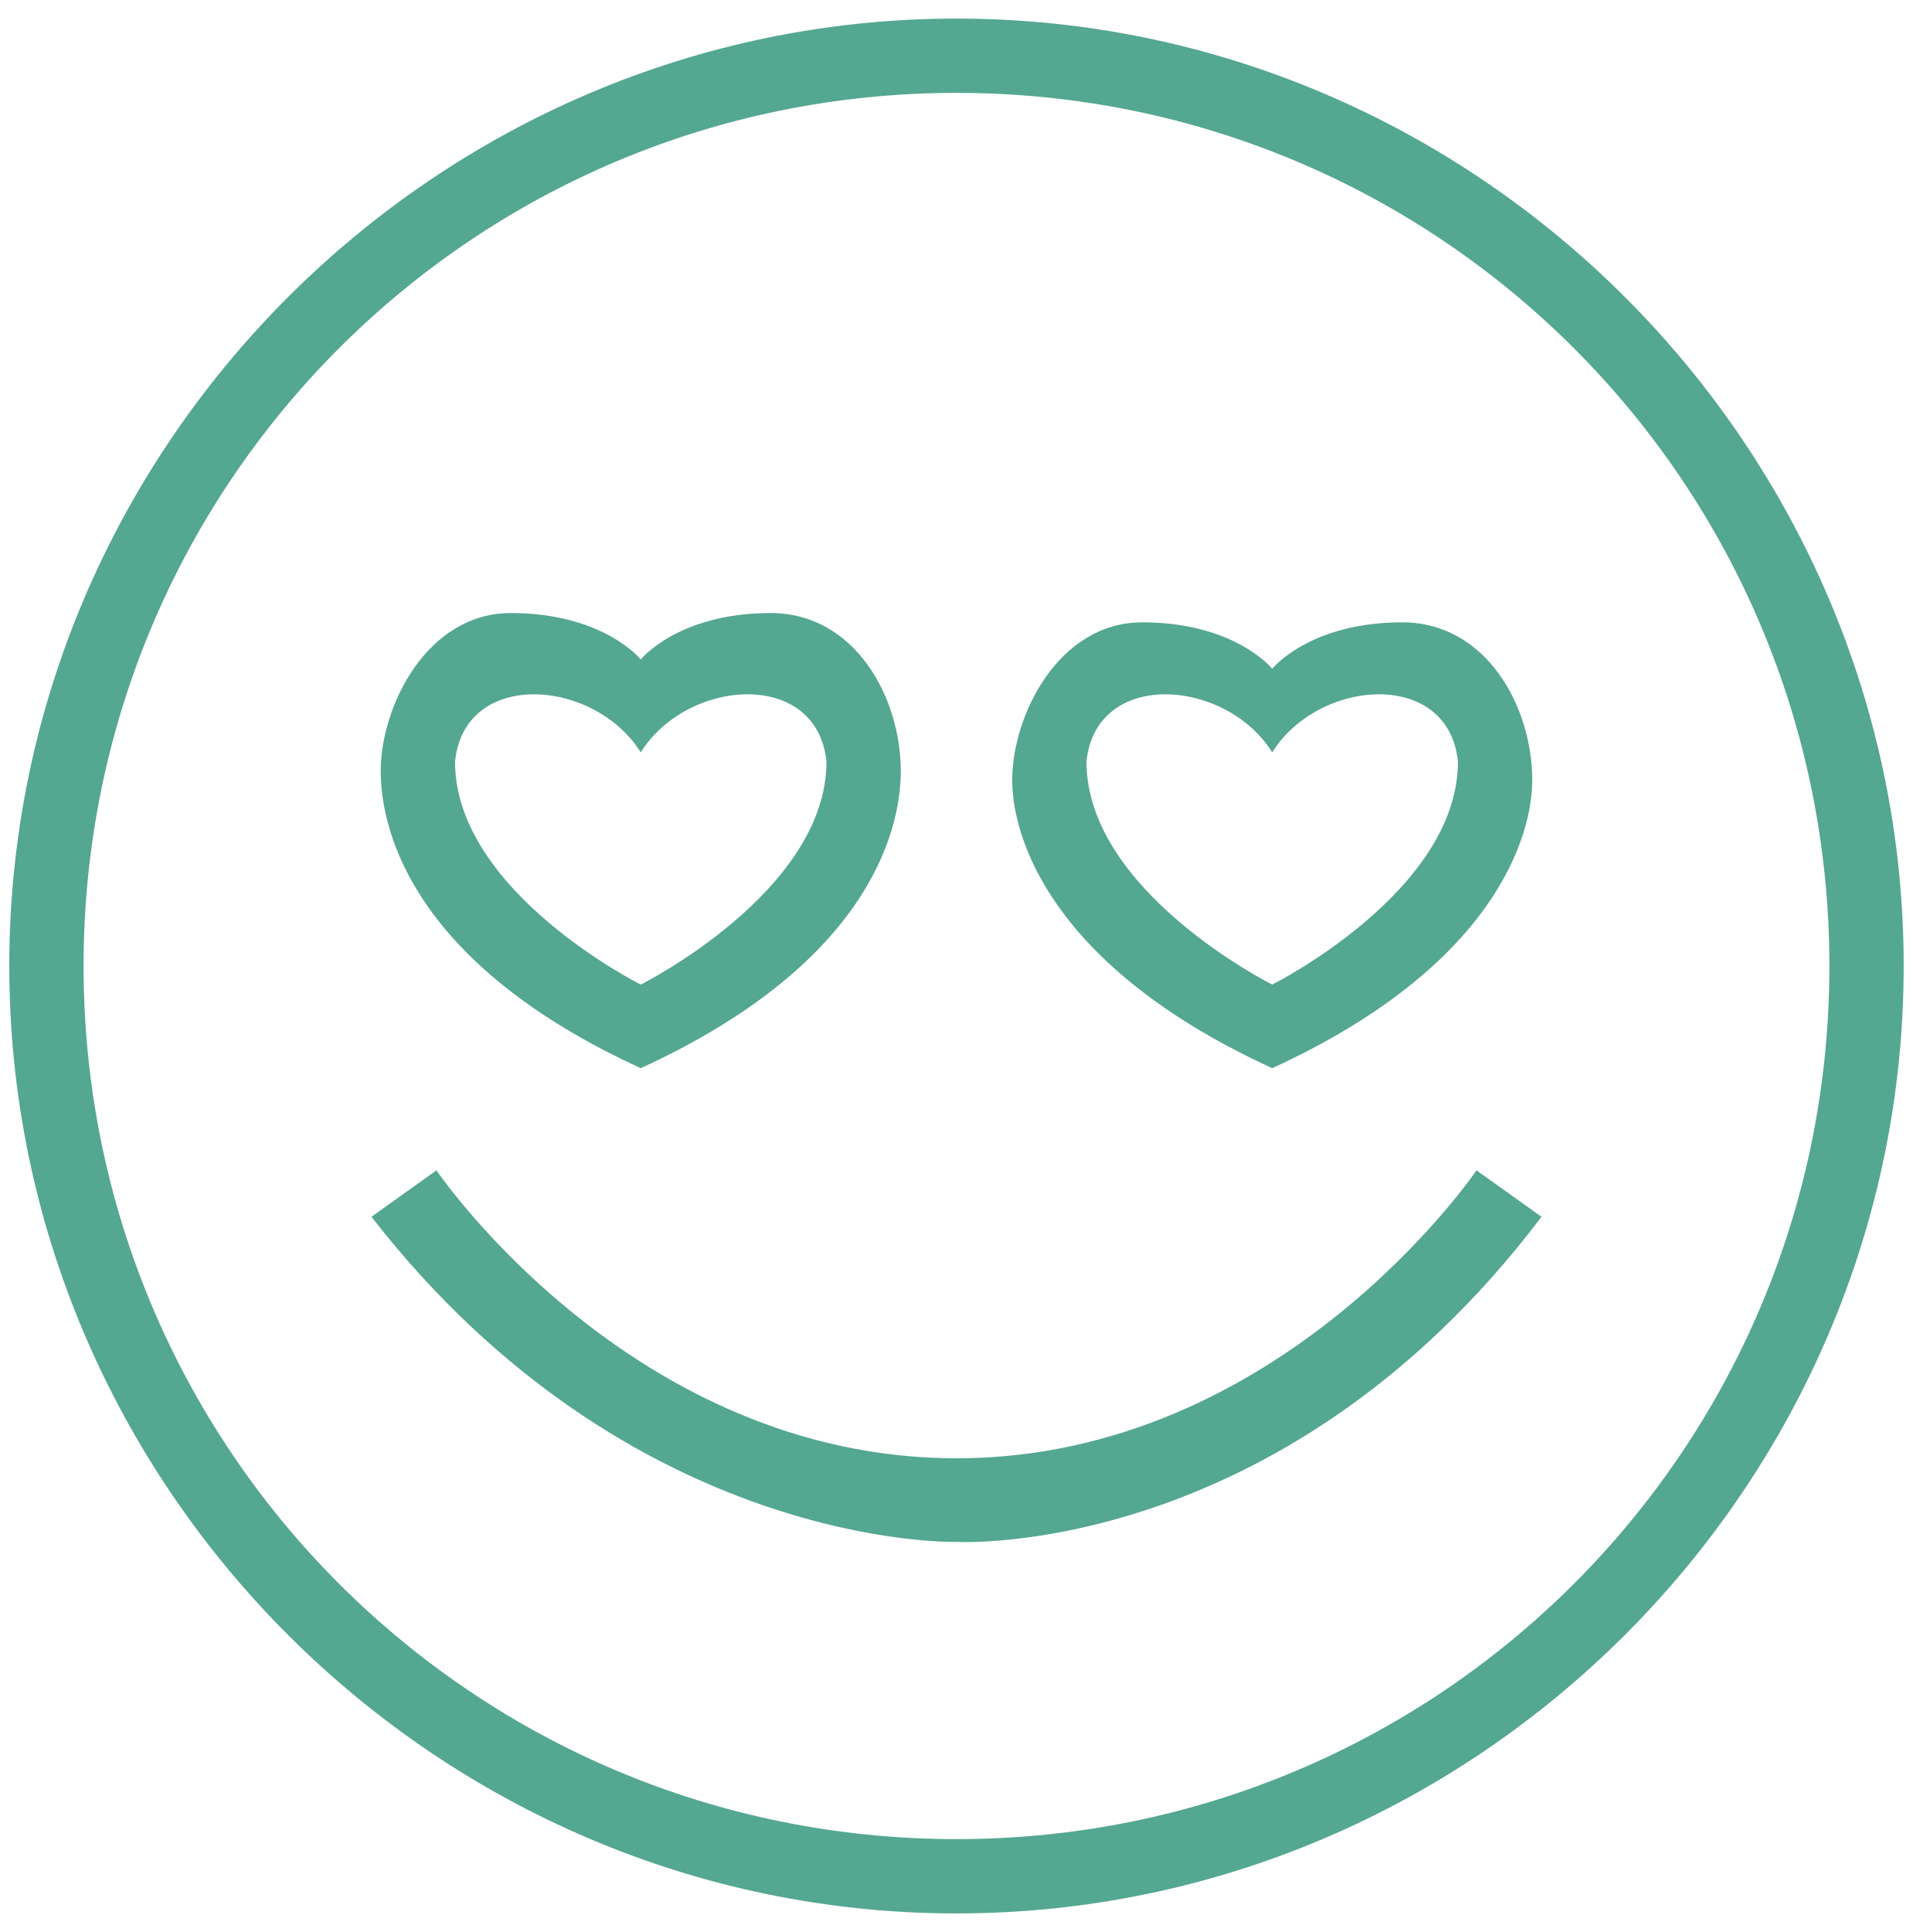
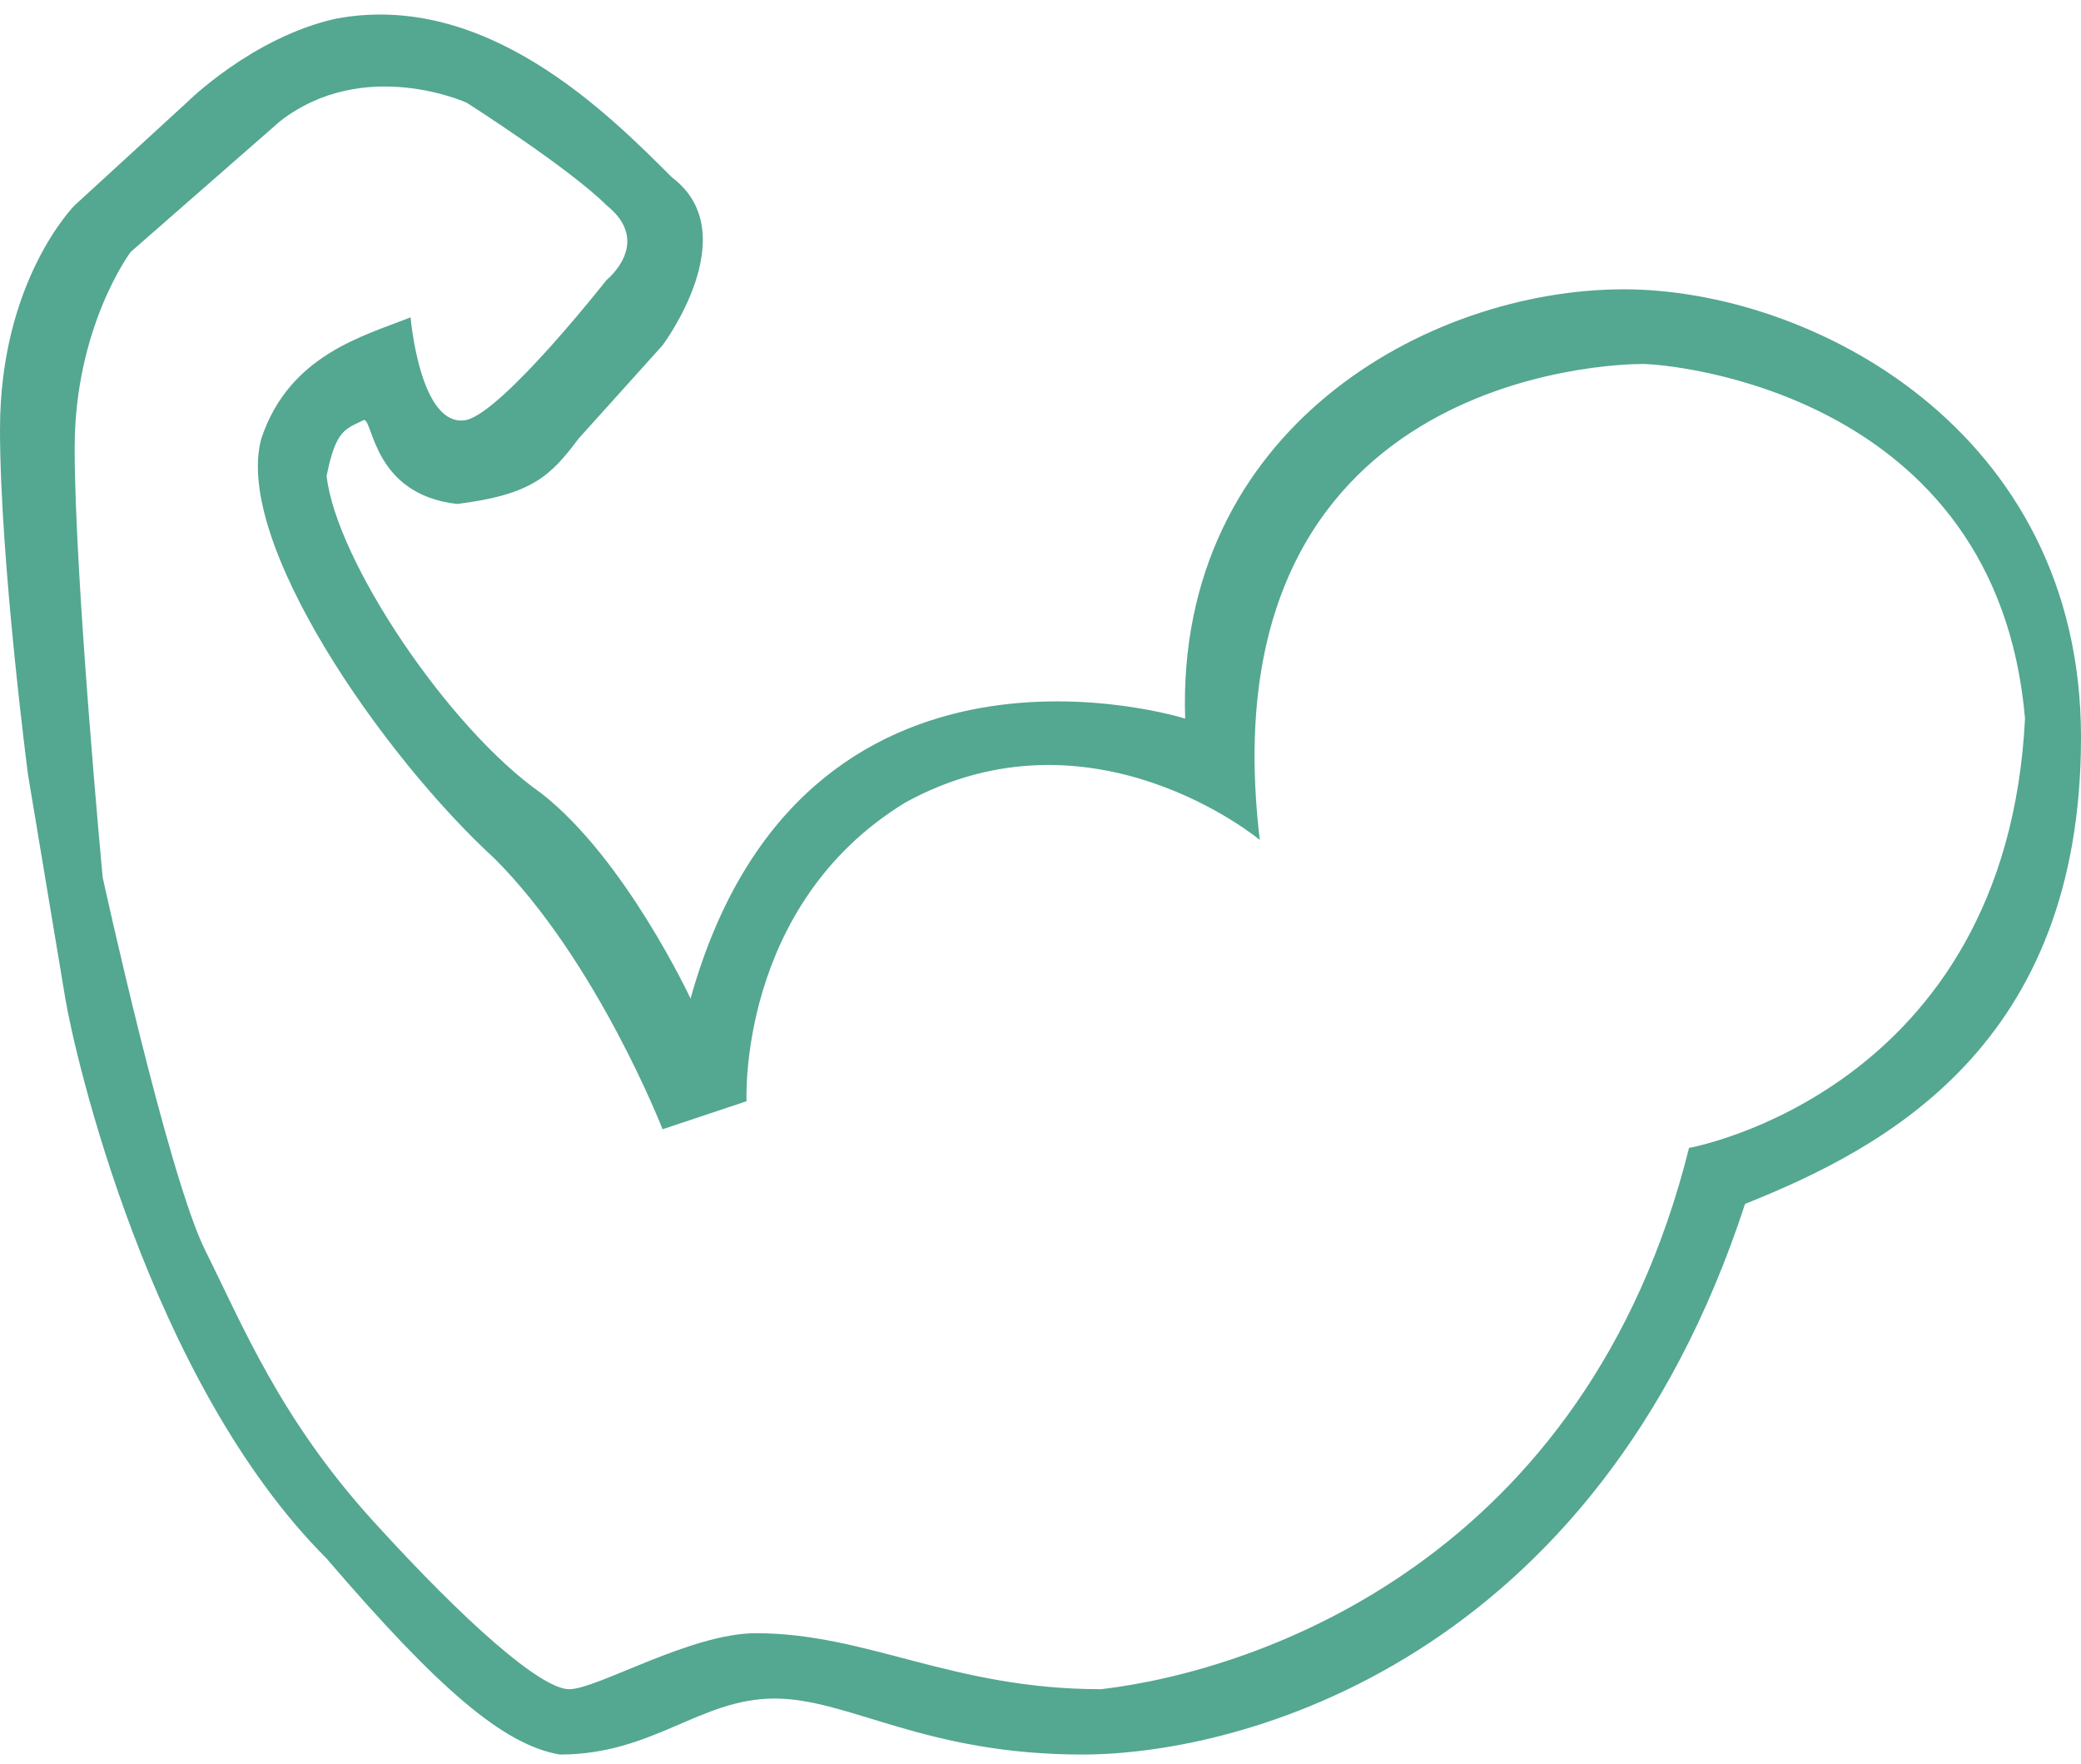
- <svg xmlns="http://www.w3.org/2000/svg" version="1.1" id="_x31_" x="0px" y="0px" viewBox="0 0 20.6 20.8" style="enable-background:new 0 0 20.6 20.8;" xml:space="preserve">
+ <svg xmlns="http://www.w3.org/2000/svg" version="1.1" id="_x31_" x="0px" y="0px" viewBox="0 0 22.3 18.9" style="enable-background:new 0 0 22.3 18.9;" xml:space="preserve">
  <style type="text/css">
	.st0{fill:#54A791;}
</style>
-   <g>
-     <path class="st0" d="M10.3,0.2C4.7,0.2,0.1,4.8,0.1,10.4c0,5.6,4.6,10.2,10.2,10.2c5.6,0,10.2-4.6,10.2-10.2   C20.5,4.8,15.9,0.2,10.3,0.2z M10.3,19.8c-5.2,0-9.4-4.2-9.4-9.4C0.9,5.2,5.1,1,10.3,1s9.4,4.2,9.4,9.4   C19.7,15.6,15.5,19.8,10.3,19.8z" />
-     <path class="st0" d="M10.3,15.7c-3.5,0-5.6-3.1-5.6-3.1L4,13.1c2.8,3.6,6.3,3.5,6.3,3.5s3.5,0.2,6.3-3.5l-0.7-0.5   C15.9,12.6,13.8,15.7,10.3,15.7z" />
-     <path class="st0" d="M6.9,11.5C9.3,10.4,9.7,9,9.7,8.3c0-0.8-0.5-1.7-1.4-1.7c-1,0-1.4,0.5-1.4,0.5S6.5,6.6,5.5,6.6   c-0.9,0-1.4,1-1.4,1.7C4.1,9,4.5,10.4,6.9,11.5z M6.9,8.1c0.5-0.8,1.9-0.9,2,0.1c0,1.4-2,2.4-2,2.4s-2-1-2-2.4   C5,7.2,6.4,7.3,6.9,8.1z" />
-     <path class="st0" d="M13.7,11.5c2.4-1.1,2.8-2.5,2.8-3.1c0-0.8-0.5-1.7-1.4-1.7c-1,0-1.4,0.5-1.4,0.5s-0.4-0.5-1.4-0.5   c-0.9,0-1.4,1-1.4,1.7C10.9,9,11.3,10.4,13.7,11.5z M13.7,8.1c0.5-0.8,1.9-0.9,2,0.1c0,1.4-2,2.4-2,2.4s-2-1-2-2.4   C11.8,7.2,13.2,7.3,13.7,8.1z" />
-   </g>
+   <path class="st0" d="M17.4,3.1c-2.1,0-4.8,1.5-4.7,4.6c0,0-4.1-1.3-5.3,3c0,0-0.7-1.5-1.6-2.2C4.8,7.8,3.6,6,3.5,5.1  c0.1-0.5,0.2-0.5,0.4-0.6c0.1,0,0.1,0.8,1,0.9c0.8-0.1,1-0.3,1.3-0.7l0.9-1c0,0,0.9-1.2,0.1-1.8C6.5,1.2,5.2-0.1,3.6,0.2  C2.7,0.4,2,1.1,2,1.1L0.8,2.2C0.8,2.2,0,3,0,4.6c0,1.4,0.3,3.7,0.3,3.7s0.3,1.8,0.4,2.4c0.1,0.6,0.9,4.1,2.8,6  c1.2,1.4,1.9,2,2.5,2.1c1,0,1.5-0.6,2.3-0.6c0.8,0,1.6,0.6,3.3,0.6s5.5-1,7.1-5.9c1.5-0.6,3.6-1.7,3.6-5C22.3,4.6,19.4,3.1,17.4,3.1  z M18.1,12.3c-1.1,4.4-4.6,5.6-6.3,5.8c-1.6,0-2.5-0.6-3.7-0.6c-0.7,0-1.7,0.6-2,0.6s-1.1-0.7-2.1-1.8s-1.4-2.1-1.8-2.9  c-0.4-0.8-1.1-4-1.1-4S0.8,6.2,0.8,4.8c0-1.3,0.6-2.1,0.6-2.1S2.2,2,3,1.3c0.9-0.7,2-0.2,2-0.2s1.1,0.7,1.5,1.1c0.5,0.4,0,0.8,0,0.8  S5.4,4.4,5,4.5C4.5,4.6,4.4,3.4,4.4,3.4C3.9,3.6,3.1,3.8,2.8,4.7C2.5,5.8,4.1,8.1,5.3,9.2c1.1,1.1,1.8,2.9,1.8,2.9L8,11.8  c0,0-0.1-2.1,1.7-3.2c2-1.1,3.8,0.4,3.8,0.4c-0.6-5,3.8-5.1,4.1-5.1s3.8,0.3,4.1,3.8C21.5,11.7,18.1,12.3,18.1,12.3z" />
</svg>
